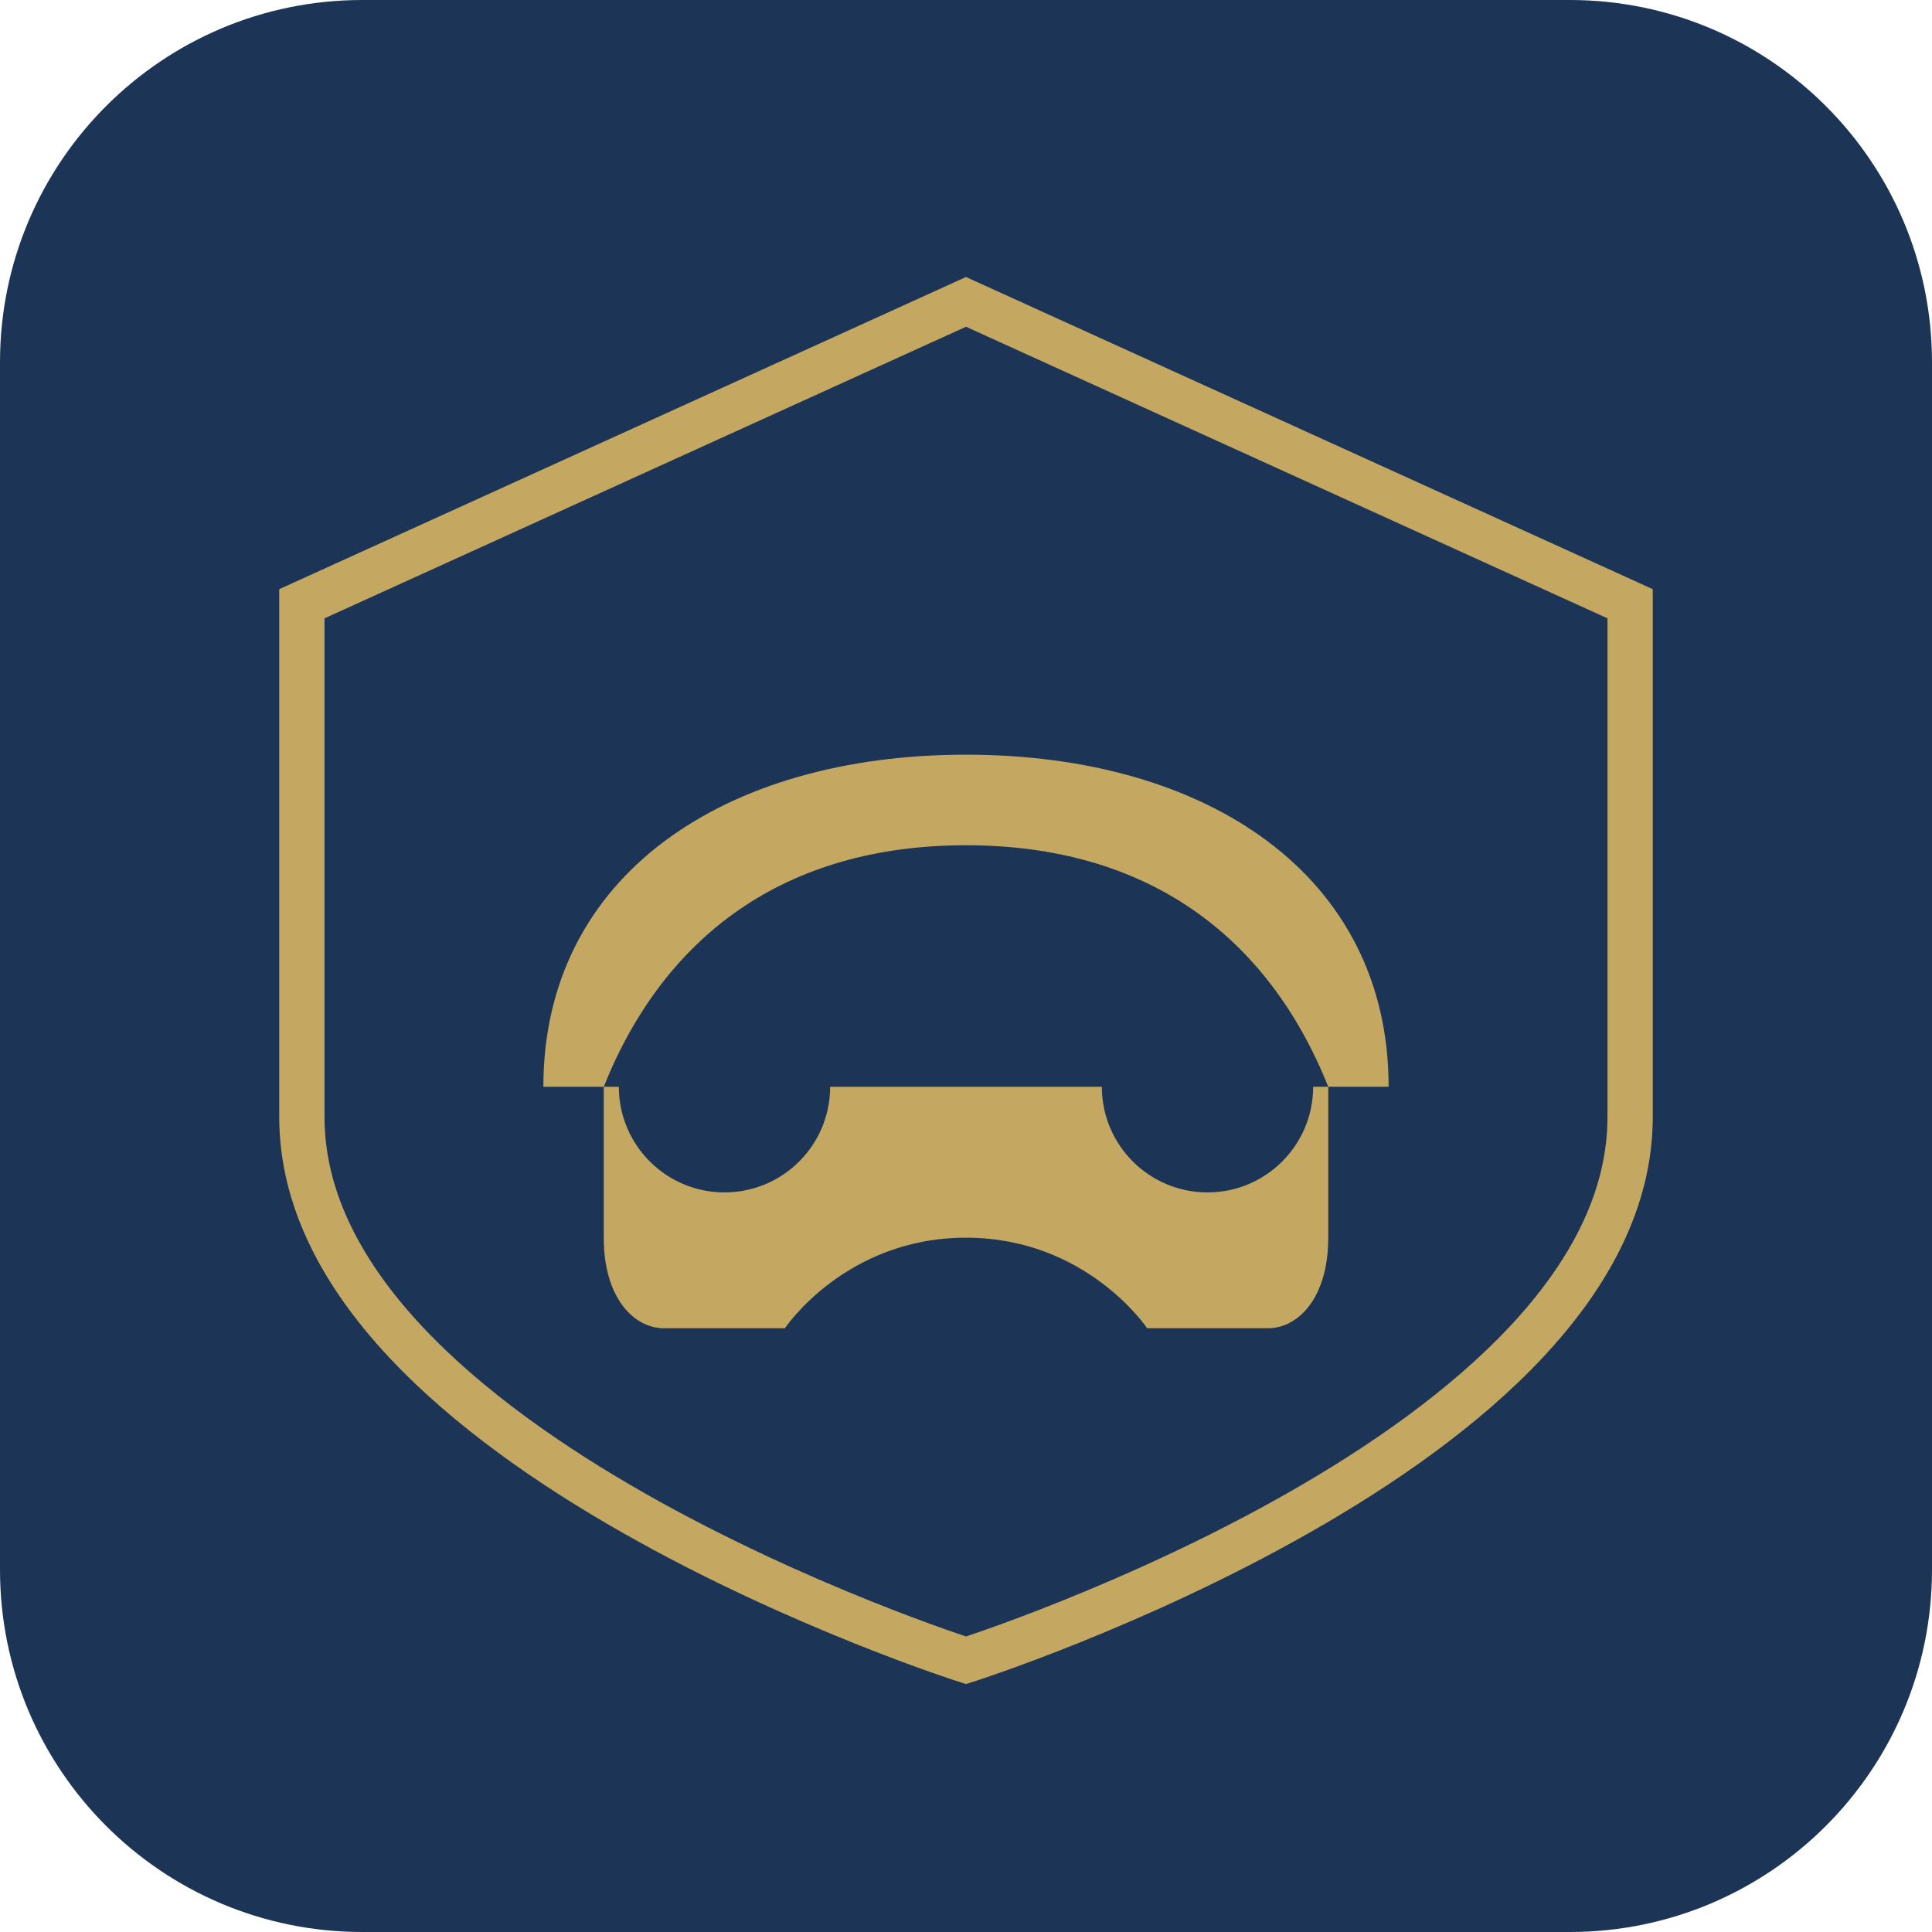
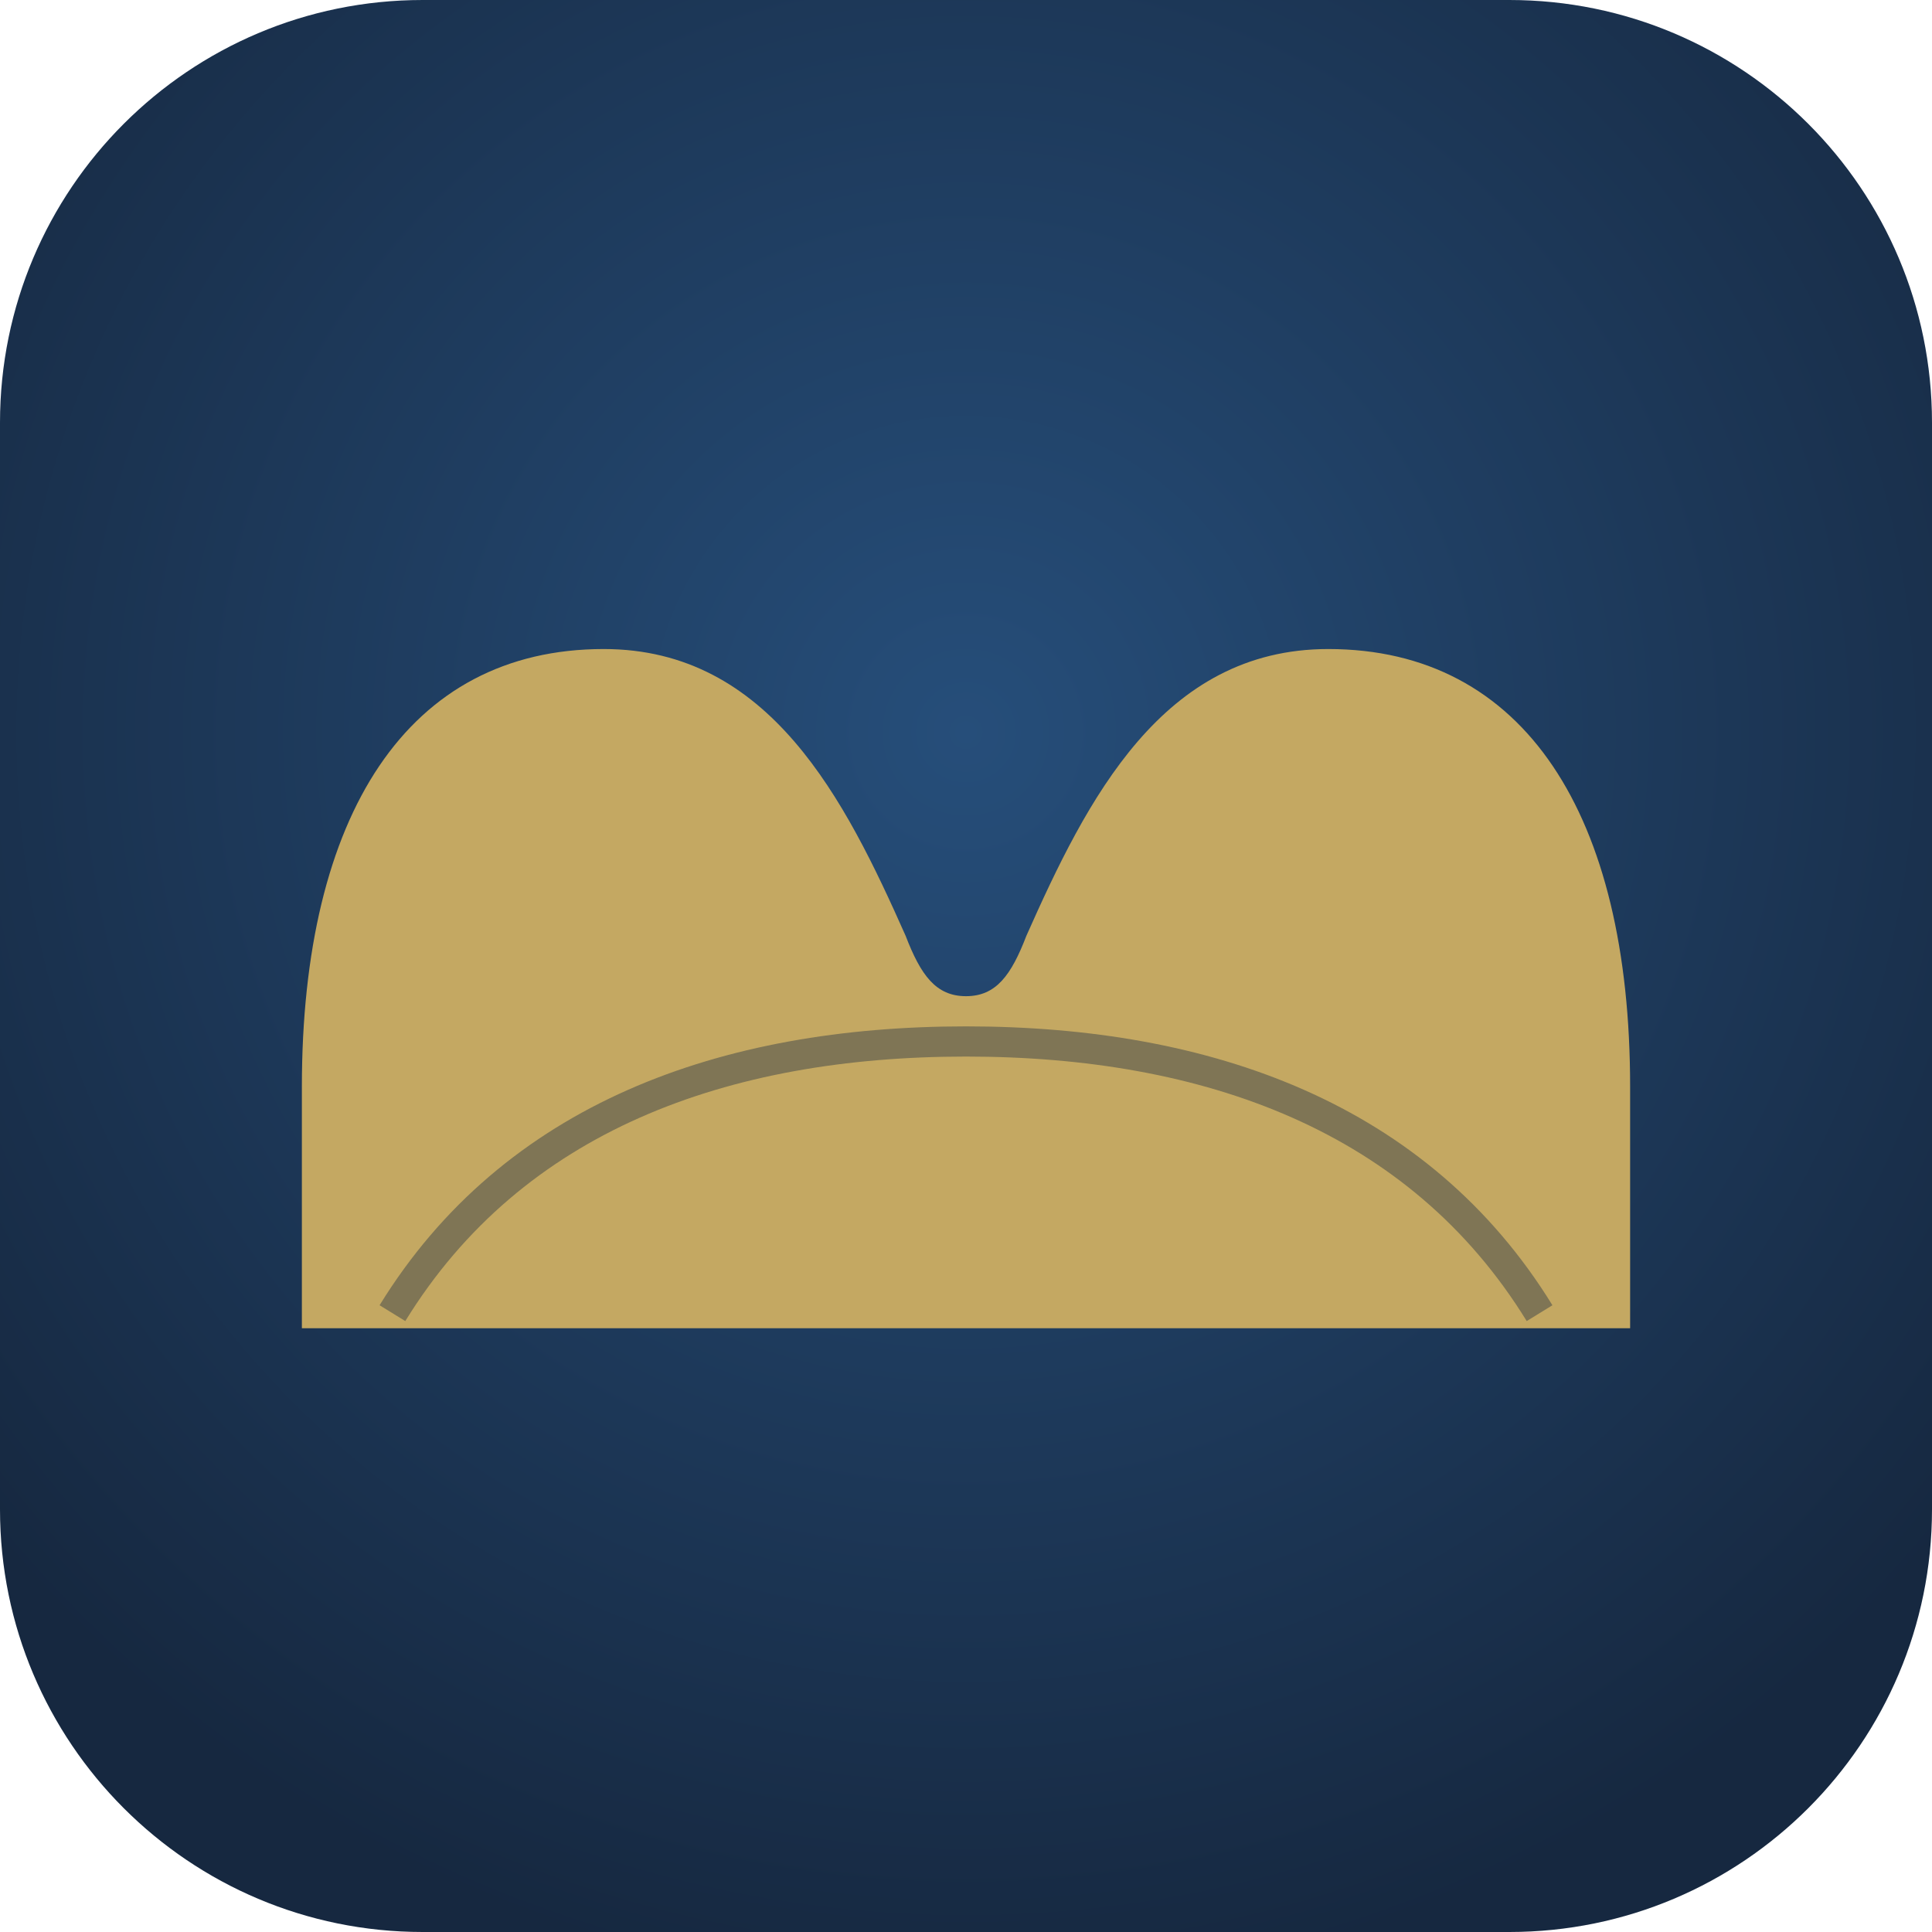
<svg xmlns="http://www.w3.org/2000/svg" viewBox="0 0 64 64" fill="none">
-   <rect width="64" height="64" rx="12" fill="#1C3557" />
-   <path d="M32 4 L60 16 L60 38 C60 52 32 60 32 60 C32 60 4 52 4 38 L4 16 Z" fill="#1C3557" />
-   <path d="M32 10 L54 20 L54 37 C54 48 32 55 32 55 C32 55 10 48 10 37 L10 20 Z" fill="none" stroke="#C4A862" stroke-width="1.5" />
-   <path d="M18 36 C18 29 24 25 32 25 C40 25 46 29 46 36 L44 36 C42 31 38 28 32 28 C26 28 22 31 20 36 Z" fill="#C4A862" />
-   <path d="M20 36 L20 41 C20 43 21 44 22 44 L26 44 C26 44 28 41 32 41 C36 41 38 44 38 44 L42 44 C43 44 44 43 44 41 L44 36 Z" fill="#C4A862" />
-   <circle cx="24" cy="36" r="3.5" fill="#1C3557" />
-   <circle cx="40" cy="36" r="3.5" fill="#1C3557" />
+   <defs>
+     <radialGradient id="bg-f" cx="50%" cy="38%" r="65%">
+       <stop offset="0%" stop-color="#264E7A" />
+       <stop offset="100%" stop-color="#162840" />
+     </radialGradient>
+   </defs>
+   <rect width="64" height="64" rx="14" fill="url(#bg-f)" />
+   <path d="M10 44            L10 36            C10 27 13.5 21.5 20 21.5            C25.5 21.5 28 26.5 30 31            C30.5 32.3 31 33 32 33            C33 33 33.5 32.3 34 31            C36 26.5 38.5 21.5 44 21.5            C50.5 21.5 54 27 54 36            L54 44            Z" fill="#C4A862" />
+   <path d="M13 43.5 C17 37 24 34.5 32 34.5 C40 34.5 47 37 51 43.5" fill="none" stroke="#162840" stroke-width="1" opacity="0.4" />
</svg>
